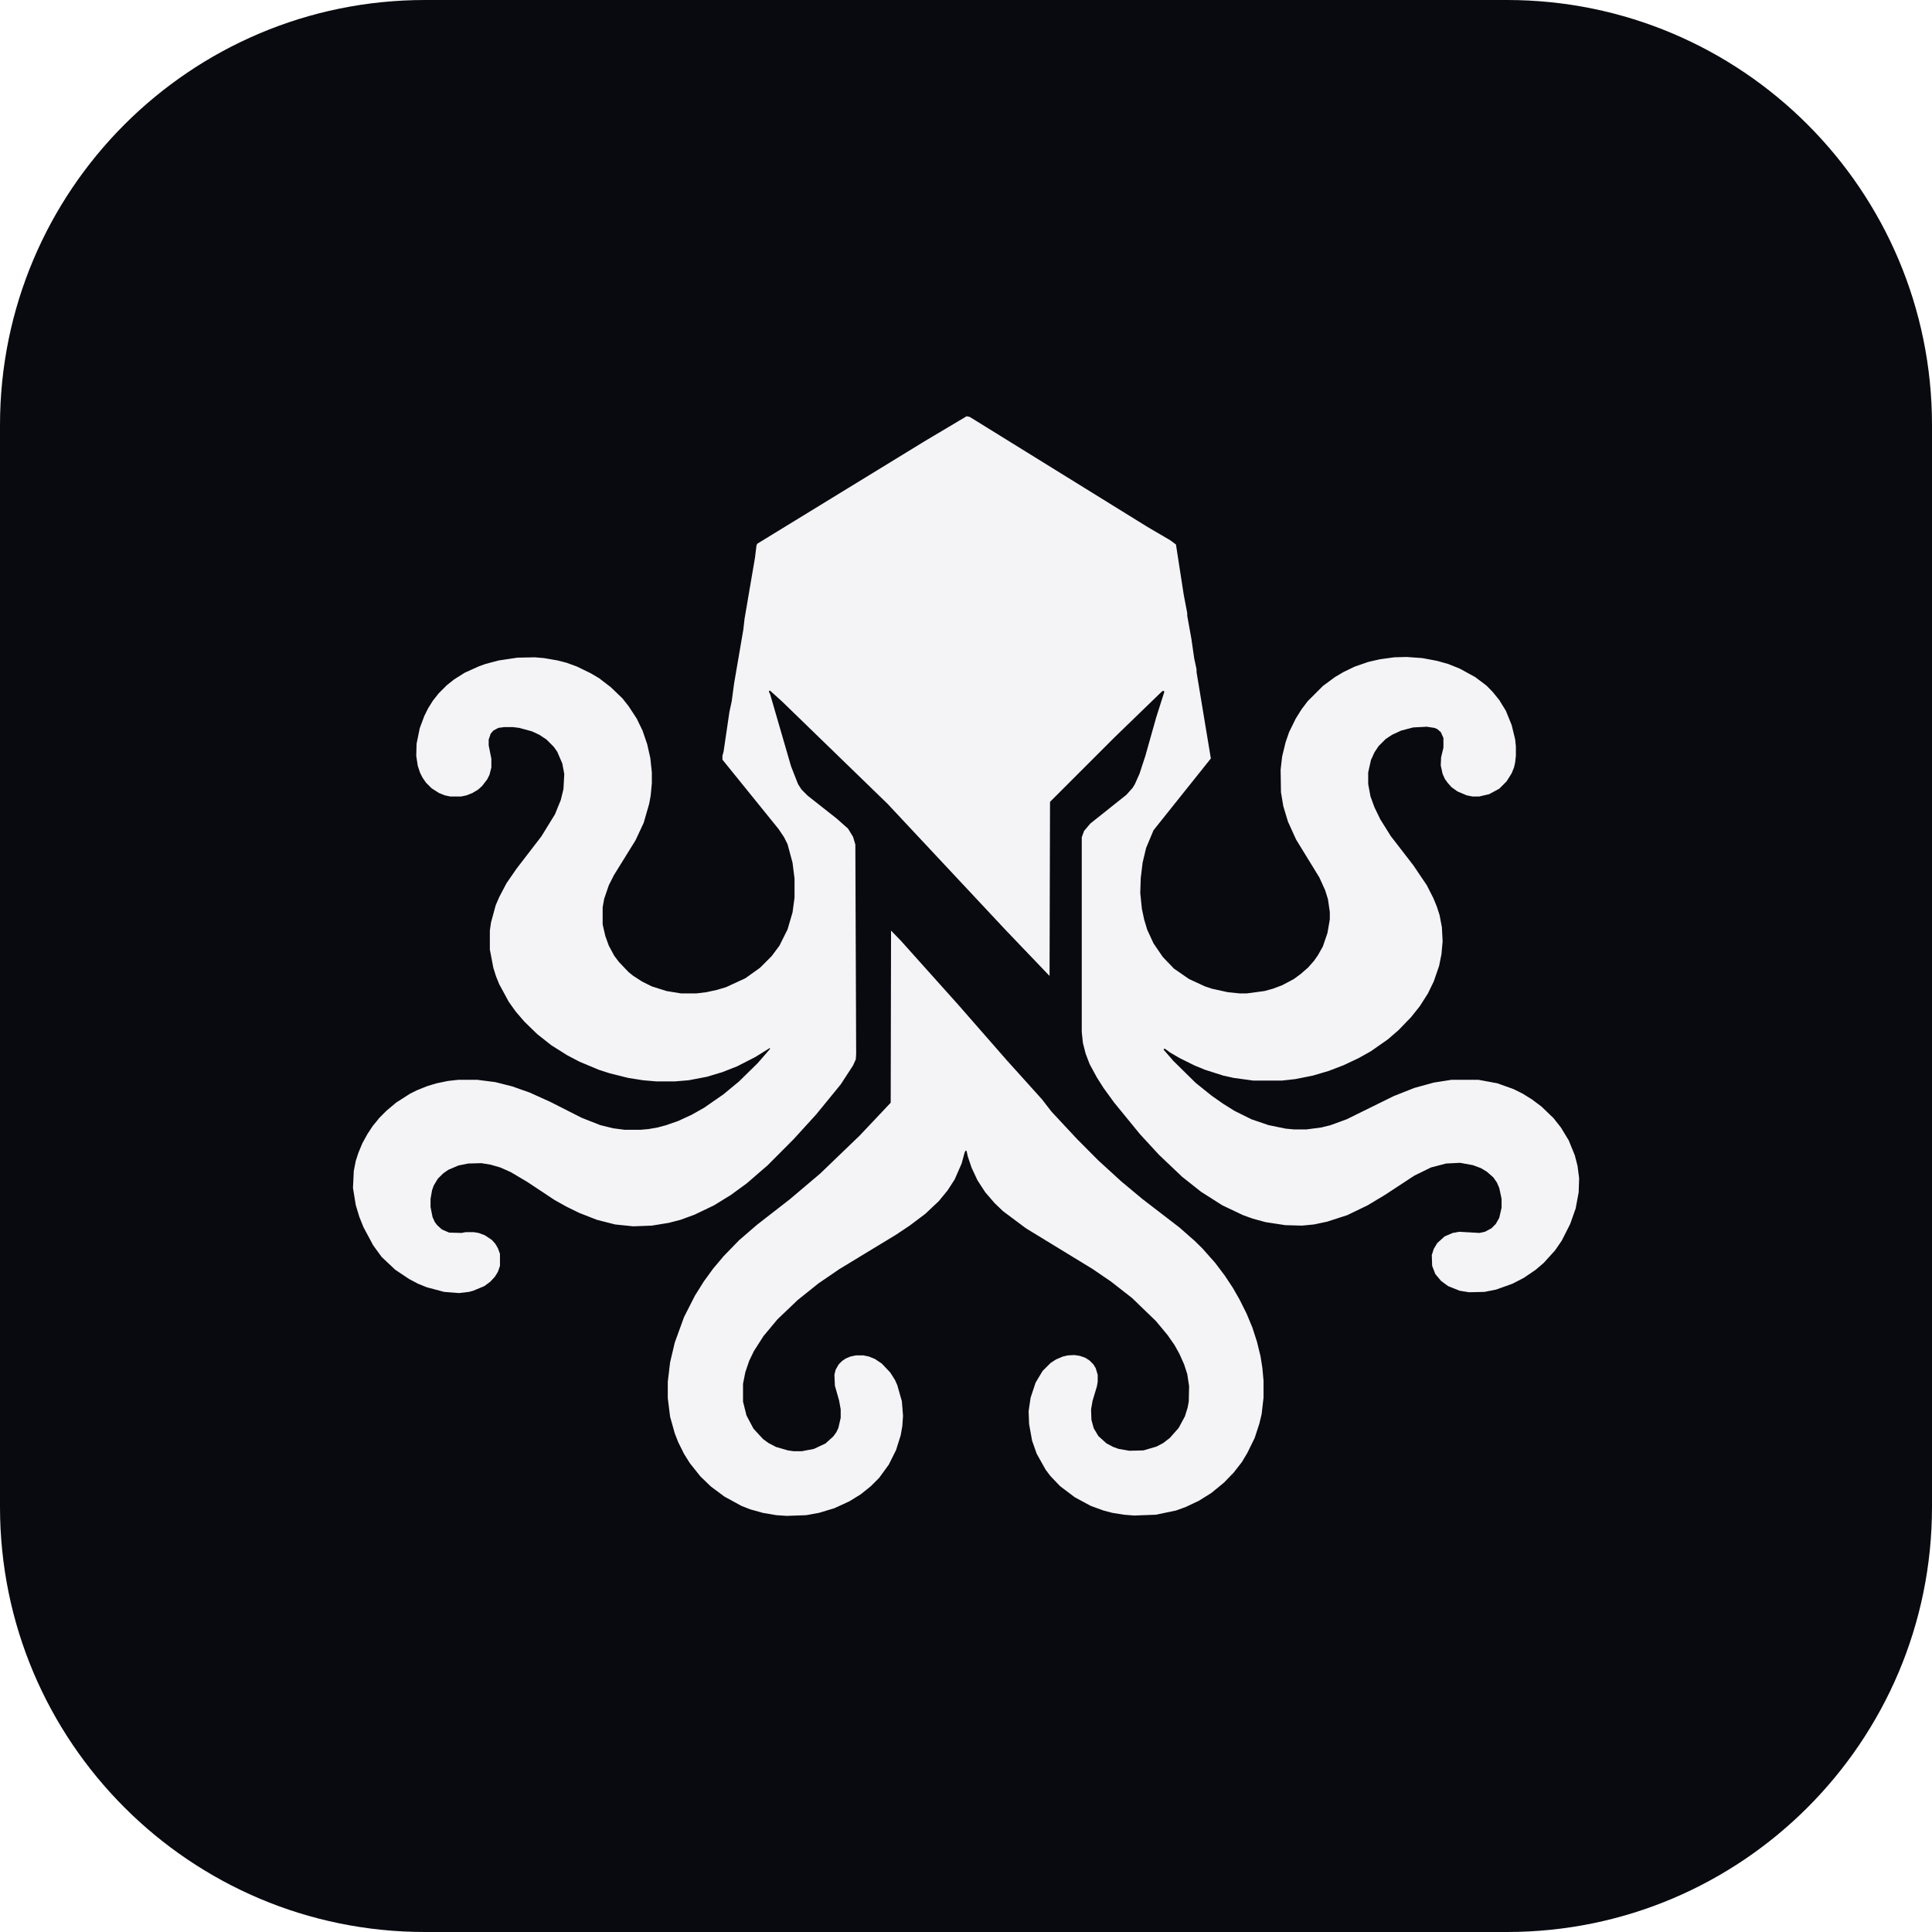
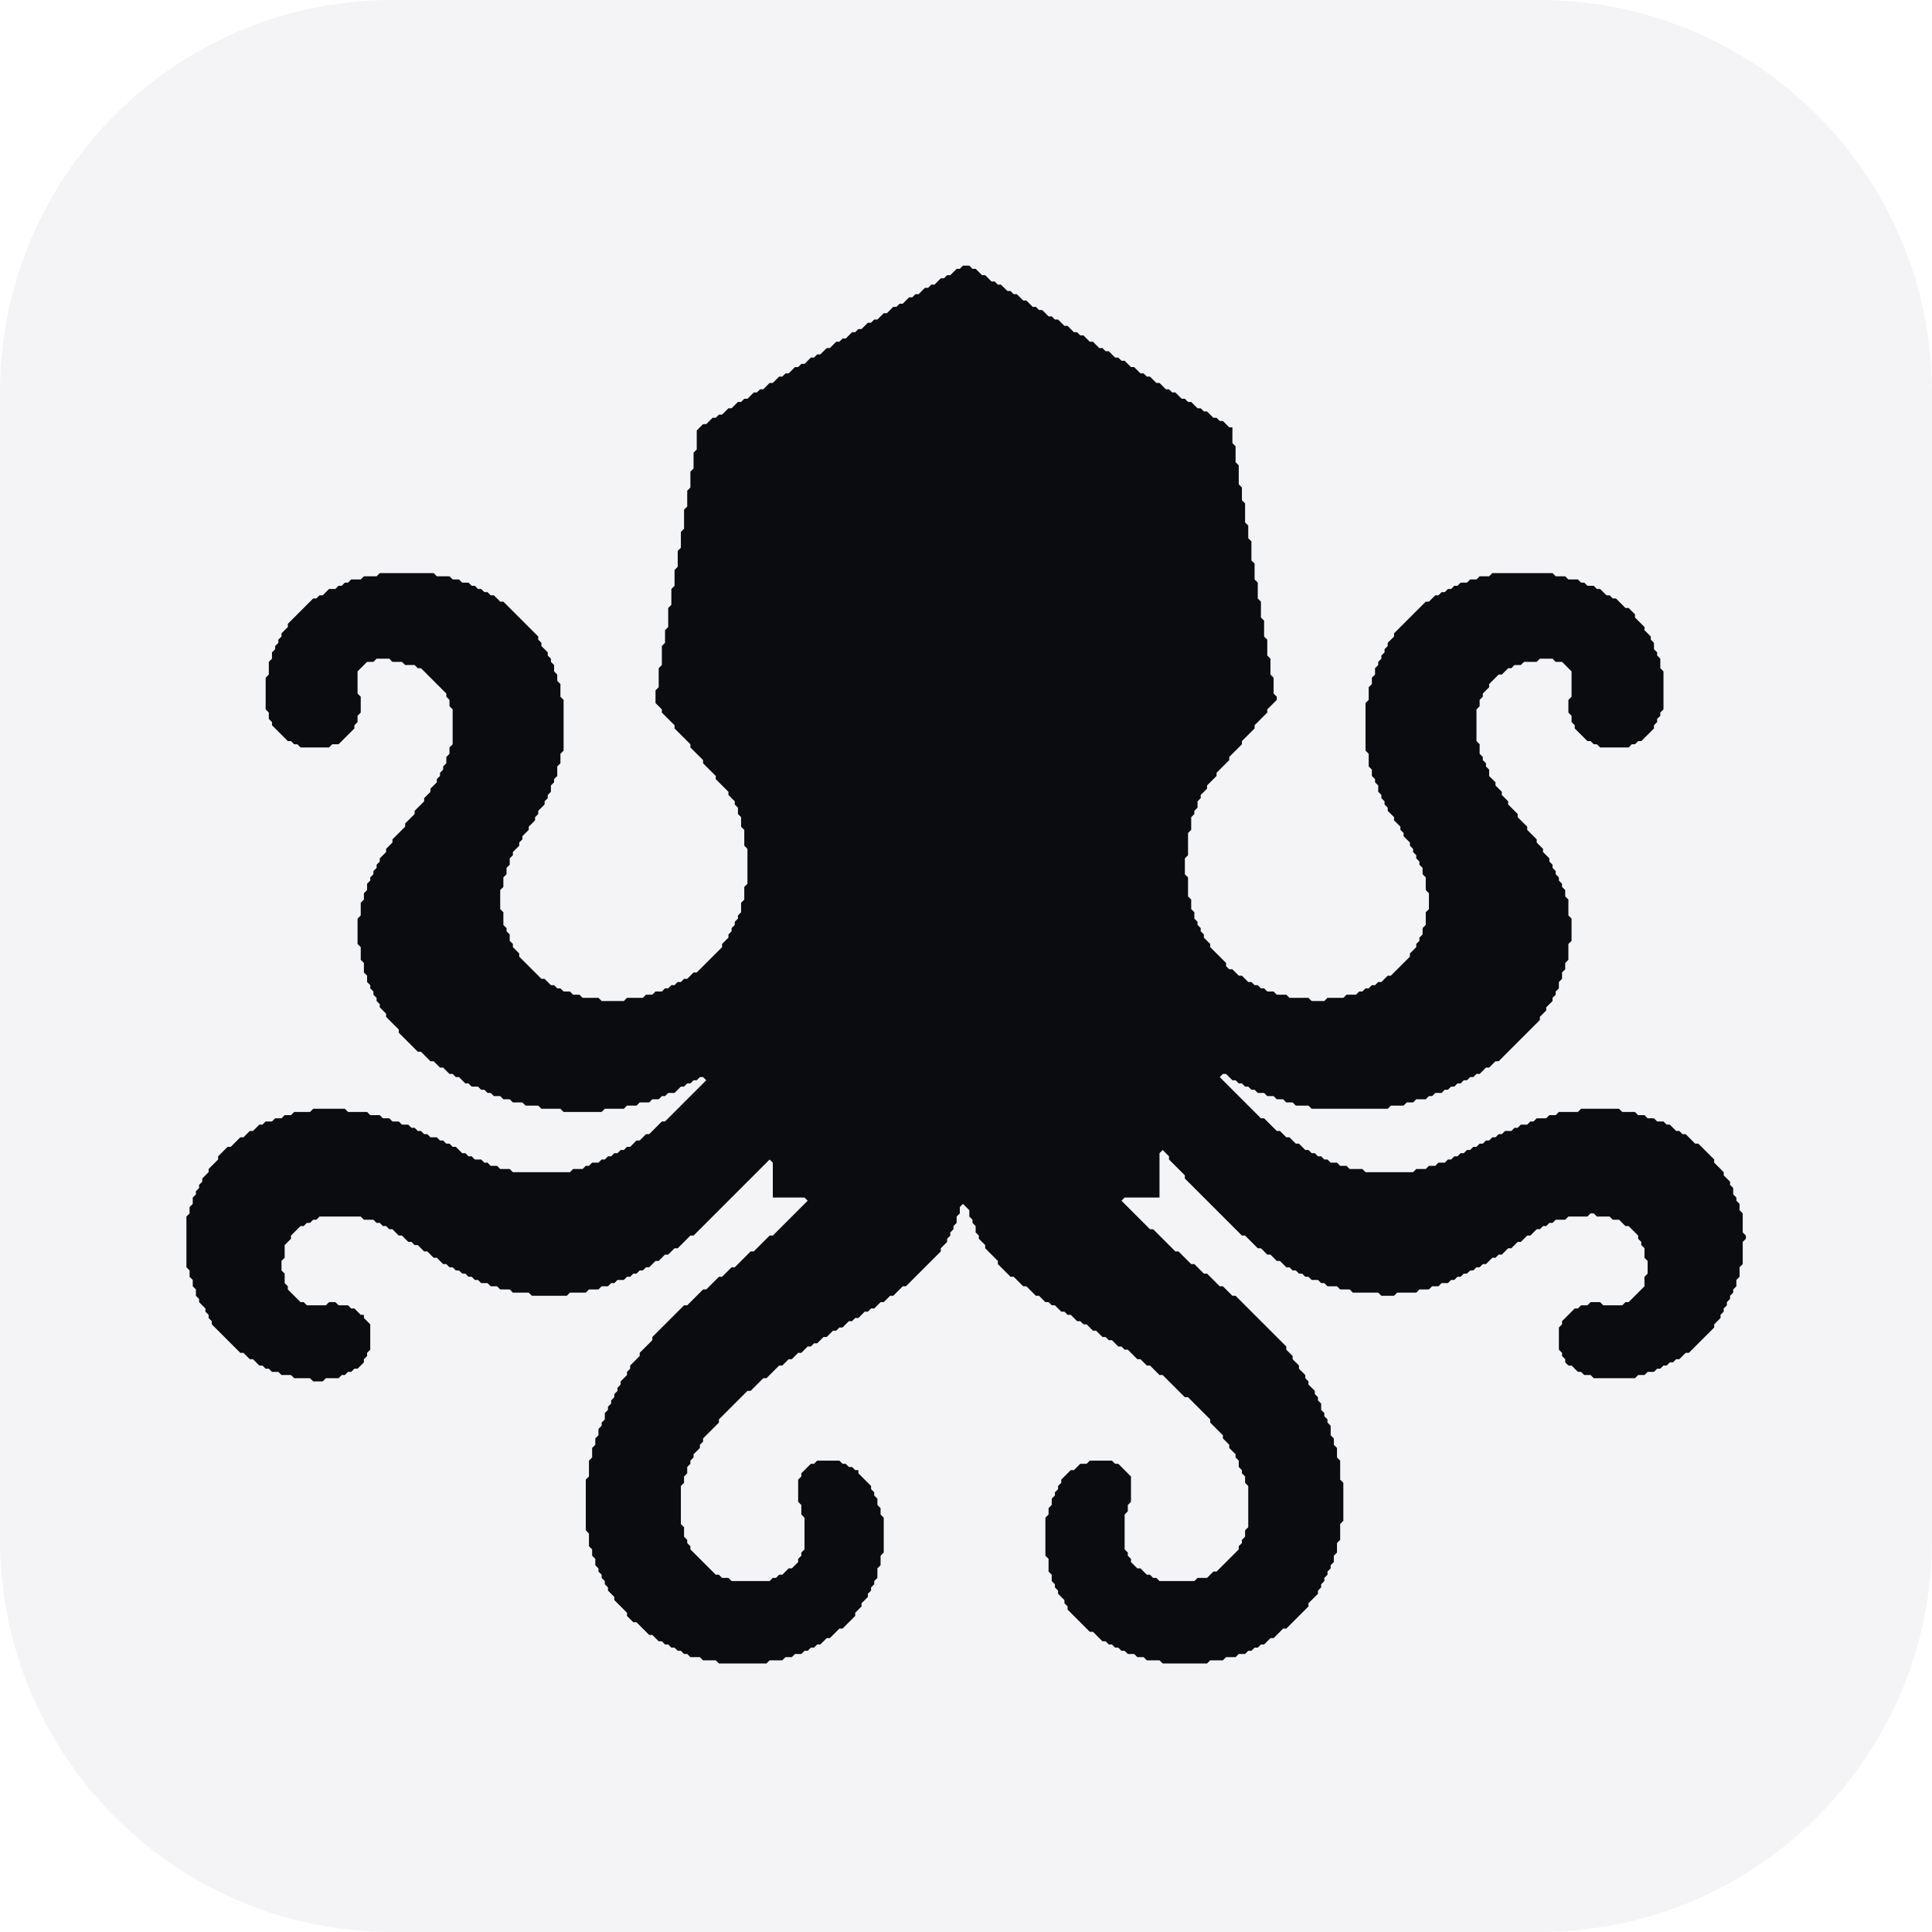
- <svg xmlns="http://www.w3.org/2000/svg" viewBox="77.2 36.2 1096.5 1096.5" width="512" height="512" role="img" aria-label="NexusAgent">
-   <rect x="77.2" y="36.2" width="1096.5" height="1096.5" rx="241.23" fill="#090a0f" />
-   <svg x="263.605" y="222.605" width="723.69" height="723.69" viewBox="77.2 36.2 1096.5 1096.5">
-     <path d="M561 554L560.7 702L534 730.3L500 763L474 785L445.7 807L430.3 820.3L417 834L408 844.7L400 855.7L392.3 868L383 886.3L375 908.3L371 925.3L369 942L369 956L371 972L375 986.3L378 994L383 1004L388 1012L397 1023.3L406 1032L417.7 1040.7L432.3 1048.7L440 1051.7L450.7 1054.7L462.3 1056.7L471.3 1057.3L488 1056.7L499 1054.7L512.3 1050.7L525.3 1044.7L535 1038.7L543.7 1031.7L550.7 1024.7L559 1013.3L565.3 1000.7L569.3 988L570.7 980L571.3 971.3L570.3 958.7L566.3 944.7L564.3 940.3L560.3 934L553 926.3L547 922.3L542 920.3L537.3 919.3L530.7 919.3L526 920.3L522 922L519 924L516 927L513.3 931.7L512.3 936L512.7 945.3L516.3 958L517.7 965.7L517.7 973L515.7 981.7L514 985.3L511.3 989L504.7 995L494.7 999.7L484.3 1001.7L477.3 1001.7L472.3 1001L462 998L455.7 994.7L451 991.3L442.7 982.3L436.7 971L433.7 959L433.7 943.7L435.7 933.7L439 924L443 915.7L451.3 902.7L463.3 888.3L480.7 871.7L498.7 857.3L516.7 845L565 815.7L577 807.7L590.3 797.7L602 786.7L609.7 777.3L615.7 768L621.7 754.3L624.3 744.7L625.3 743L626 743.7L627 748.3L630.3 758L635.3 768.7L642 779L650 788.3L657.3 795.3L677 810L734.3 845L750 855.7L768.3 870L788.7 889.7L798.7 901.7L804.7 910.3L809 918L813 927L815.7 935.3L817.3 945.7L817 959L816 964.3L813.7 971.7L808.3 981.7L800.7 990.3L795 994.7L789.3 997.7L778 1001L766 1001.3L756.7 999.7L752 998L746.3 995L739.3 988.7L735.3 982L733.3 974.7L733 965.7L734.3 958.3L738 946L738.7 942L738.7 936L737 930.3L735 927L731.7 923.7L728 921.3L723.3 919.7L718.7 919L713 919.3L708.7 920.3L703 922.7L698.3 925.7L691.3 932.7L685.3 942.7L681 955.7L679.3 967.3L679.7 978.3L682.3 992.7L686.3 1004L694 1017.7L698 1023L706.3 1031.7L719 1041.3L732.7 1048.7L743.7 1052.7L751.3 1054.7L761.3 1056.3L770 1057L788.7 1056.3L806 1052.7L814.3 1049.7L825.7 1044.3L836.3 1037.7L847.3 1028.7L855.7 1020L862.7 1011L867.3 1003.3L873.7 990.3L877.7 978L879.7 969.7L881.3 955.7L881.3 941L880.3 930L878.7 920L875.7 907.7L871.7 895.3L866.7 883.3L860.7 871.3L855 861.3L848 850.7L839.7 839.7L828.7 827.3L822.3 821L809 809.3L777 784.7L759 769.7L739.3 751.7L720.7 733L699 709.7L690.7 699L660.7 665.7L618.7 617.7L569.7 563ZM1089.7 365L1084 355.7L1078.3 348.7L1073 343.3L1063.3 336L1050 328.7L1040 324.7L1030.3 322L1018 319.7L1004.3 318.7L993.7 319L981.3 320.7L971.3 323L959.7 327L950 331.7L942.7 336L932.3 343.7L919.3 356.7L914 363.7L909 371.7L903.3 383.3L900.3 392L897.3 404.3L896 415.7L896.3 435L898.3 447L902.3 460.3L909.3 475.7L929.3 508.3L934.3 519.3L936.7 527L938.3 538L938.3 544.3L936.3 556L932.3 567.7L928 575.3L924.7 580L919.7 585.7L913.3 591.3L907.3 595.7L897.3 601L889.3 604L882 606L867 608L860.7 608L850.7 607L837 604L831 602L817.3 595.7L804.3 586.7L794.7 576.7L786.7 565L781.3 553.3L778.7 544.7L776.7 535.3L775.3 521.7L775.7 509L777.3 495.7L780.3 483L786.7 467.7L836 406L823.7 331.7L823.7 329.3L821.7 320L819.3 303.3L815.7 283.3L815.7 281L812.7 265.3L806 222L801 218.3L781.7 207L628.7 112.3L626 111.7L589.7 133.3L446 221.3L445.3 222.7L444 233.3L435 286L434 295L426 341.7L424 356.7L422 366L417 400L416 403.7L416 407L464.3 466.7L469 473.7L472 479.7L476.3 495.7L478 509.3L478 525.7L476.3 538.3L472 553L465 567L458.3 576L448.3 586L435.7 595L419 602.7L411.3 605L402 607L393.7 608L380.3 608L368 606L355.3 602L346.7 597.7L339 592.7L335.3 589.7L327 581L323 575.7L318.3 567L315.3 558.7L313 548.7L313 534L314.3 526.7L318.3 515L322.7 506.3L341.3 476.3L348.3 461.3L353 445L354.3 438L355.3 427.3L355.3 418L354 405.7L351.3 393.7L347.3 382L342.3 371.7L335.3 361L330 354.3L320 344.7L310 337L302.7 332.7L291 327L282 323.7L274.3 321.7L262.7 319.7L254.7 319L239.7 319.3L223.7 321.7L212.3 324.7L206.7 326.7L194.3 332.3L185.3 338L179 343L172 350L167 356.3L163 362.7L159.7 369.3L155.7 380L153 393.3L152.7 403.7L154 412.3L156 418.3L158 422.3L161 426.7L166 431.7L172.3 435.7L177.3 437.7L182 438.7L191.3 438.7L196 437.7L201 435.7L206 432.7L209.3 429.7L213.7 424L215.7 420L217.3 413.7L217.3 406.3L215 394.7L215 389.7L216.7 384.7L219 382L223.3 379.7L228.3 379L235.7 379L241.3 379.7L252.3 382.7L258.7 385.7L264.7 389.7L271 396L274 400.3L278.3 410.3L280 419.3L279.3 432.3L277 441.7L272 454L260.3 473L239 500.7L230.3 513.3L224 525.3L221 532.3L217 547L216 554L216 570.3L219 586L221.3 593.3L224 600L232.3 615.3L238.3 623.7L245.7 632.3L256.7 643L269 652.7L282.7 661.3L293 666.7L309.7 673.7L319 676.7L335 680.7L347.7 682.7L359.3 683.7L375 683.7L387 682.7L402.7 679.7L416 675.7L428.7 670.7L444.3 662.7L456.7 655L457 655.7L446.3 668L430.3 683.7L417 694.7L400.3 706.3L389.7 712.3L378 717.7L367.7 721.3L360.3 723.3L352.3 724.7L345.3 725.3L332 725.3L322 724L311 721.3L295 715L268 701.3L250.3 693.3L235.3 688L220.7 684.3L205 682.3L189 682.3L180 683.3L170.3 685.3L162.3 687.7L153.3 691.3L147.3 694.3L135.3 702L127 709L121.3 714.7L115.3 722L110.7 729L106.3 737L103 745L100.7 752L99 760.7L98.3 775.3L100.7 790L103.7 800L107.3 809L115.7 824.7L123 834.7L134.7 845.7L146.7 853.7L154.3 857.7L161.7 860.7L176.7 864.7L189.7 865.7L198 864.7L201.7 863.7L211.3 859.7L216.3 856L220.3 851.7L223 847.3L224.7 842.3L224.7 832L223 827.3L220.7 823.3L217.7 820L211.7 816L206.3 814L202 813.3L195.3 813.3L191.7 814L181 813.7L174.7 811L170.7 807.3L168.7 804.7L166.7 800.3L165 791.7L165 784.7L166.3 777.3L167.7 773.3L171.3 767.3L176 762.7L180.3 759.7L189 756L197.3 754.3L208.7 754L216.7 755.3L225 757.7L234 761.7L248 770L271.7 785.7L281.7 791.3L292.7 796.7L308 802.7L323.7 806.7L339.3 808.3L355.3 807.7L370 805.3L380 802.7L392 798.3L408.7 790.3L423.3 781.3L437 771.3L455 755.7L477.3 733.3L496.7 712L517.7 686.3L528.3 670L530.7 664.7L531 660L530.3 480L528.3 473.3L524 466.3L514.3 457.7L489.3 438L484 432.7L481 428L475 412.7L457 350.7L456 348.7L456.3 347.7L457 347.7L467.3 357L558 445L659.7 553.7L697.3 593L697.7 443.3L753.3 387.7L794 348.3L795.3 347.7L796 348.7L789 370.7L779.7 403.7L774.7 419L770.7 428L768.7 431.3L763.3 437.3L732.3 462L727 468.3L725 473.7L725 641.3L726 650.7L728.3 659.7L731.7 668.7L738 680.3L743.7 689.3L752.7 701.7L775 729L791.3 746.7L811.3 765.7L827.7 778.7L846 790.3L863.7 798.7L872 801.7L883 804.7L900 807.3L914.3 807.7L924.7 806.7L936 804.3L953.3 798.7L970.7 790.3L985.7 781.3L1011 764.7L1025.3 757.7L1038.3 754.3L1050.3 753.7L1061.3 755.7L1068.3 758.3L1073.3 761.3L1079 766.3L1082 770.7L1084 775.3L1086 784.7L1086 792.3L1084 801L1081 806.3L1077.3 810L1071.7 813L1067 814L1049.7 813L1044 814L1037 817L1030.7 822.7L1027.7 827.7L1026 833L1026.3 842.3L1029 849.3L1034 855.3L1040 859.7L1050 863.7L1058 865L1071.3 864.7L1081.3 862.7L1095.3 857.7L1105 852.7L1115.3 845.7L1122.3 839.7L1132 829L1137.7 820.7L1145 806.3L1149.7 793L1152.3 779L1152.7 767L1151.3 756.3L1149 747.3L1143.7 734.3L1137 723.3L1130.7 715.3L1120.3 705.3L1112.3 699.3L1104.3 694.3L1096.3 690.3L1082.3 685.3L1066 682.3L1043 682.3L1027.7 684.7L1011 689.3L993.3 696.3L952.7 716.3L939 721.3L931 723.3L918 725L907.7 725L900.3 724.3L885.7 721.3L871 716.3L856.3 709L846.7 703L836.7 696L823 685L803.7 666L795.3 656.3L795.7 655.7L796.7 655.7L800.7 658.7L809.3 663.7L822 670L831 673.7L846.7 678.7L855.7 680.7L872.7 683L897 683L908.7 681.7L923.7 678.7L937.3 674.7L950.3 669.7L963 663.7L973.7 657.7L988 647.7L997.3 639.7L1008.3 628.3L1015.7 619L1022.7 608L1027.7 597.7L1032.3 584.3L1034.3 574.3L1035.3 563.3L1034.7 551.3L1032.7 540.7L1030.3 533.3L1027.3 526L1021.7 515L1010 497.7L990.7 472.7L981.7 458.3L976.7 448L973.3 438.7L971.3 428L971.3 418L973.7 407.3L976.7 400.7L980.3 395.3L986.3 389.3L991.7 385.7L999.7 382L1010 379.3L1021.7 378.7L1028.3 379.7L1030.7 380.7L1033.7 383.3L1036 388.3L1036 396.7L1034 405L1033.7 412L1035.3 419.3L1037.3 423.7L1039.7 427L1043 430.7L1048 434.3L1056 437.7L1061 438.7L1066.7 438.7L1075.3 436.7L1084 432L1090.3 425.7L1094.7 418.7L1096.7 413.7L1097.7 409.3L1098.3 403.7L1098.3 395.7L1097.7 389.7L1094.7 377.3Z" fill="#f4f4f6" fill-rule="evenodd" />
-   </svg>
+ <svg xmlns="http://www.w3.org/2000/svg" width="512" height="512" viewBox="0 0 512 512">
+   <rect width="512" height="512" rx="104" fill="#F4F4F6" />
+   <g transform="translate(41 41) scale(.84)">
+     <path fill-rule="evenodd" fill="#0A0C10" d="M 255,35 L 254,36 L 253,36 L 251,38 L 250,38 L 249,39 L 248,39 L 246,41 L 245,41 L 244,42 L 243,42 L 241,44 L 240,44 L 239,45 L 238,45 L 236,47 L 235,47 L 234,48 L 233,48 L 231,50 L 230,50 L 228,52 L 227,52 L 226,53 L 225,53 L 223,55 L 222,55 L 221,56 L 220,56 L 218,58 L 217,58 L 216,59 L 215,59 L 213,61 L 212,61 L 210,63 L 209,63 L 208,64 L 207,64 L 205,66 L 204,66 L 203,67 L 202,67 L 200,69 L 199,69 L 198,70 L 197,70 L 195,72 L 194,72 L 192,74 L 191,74 L 190,75 L 189,75 L 187,77 L 186,77 L 185,78 L 184,78 L 182,80 L 181,80 L 179,82 L 178,82 L 177,83 L 176,83 L 174,85 L 173,85 L 171,87 L 171,93 L 170,94 L 170,99 L 169,100 L 169,105 L 168,106 L 168,111 L 167,112 L 167,118 L 166,119 L 166,124 L 165,125 L 165,130 L 164,131 L 164,136 L 163,137 L 163,142 L 162,143 L 162,149 L 161,150 L 161,154 L 160,155 L 160,161 L 159,162 L 159,168 L 158,169 L 158,173 L 160,175 L 160,176 L 164,180 L 164,181 L 169,186 L 169,187 L 173,191 L 173,192 L 177,196 L 177,197 L 181,201 L 181,202 L 183,204 L 183,205 L 184,206 L 184,208 L 185,209 L 185,212 L 186,213 L 186,218 L 187,219 L 187,230 L 186,231 L 186,235 L 185,236 L 185,239 L 184,240 L 184,241 L 183,242 L 183,243 L 182,244 L 182,245 L 181,246 L 181,247 L 179,249 L 179,250 L 171,258 L 170,258 L 168,260 L 167,260 L 166,261 L 165,261 L 164,262 L 163,262 L 162,263 L 161,263 L 160,264 L 158,264 L 157,265 L 155,265 L 154,266 L 149,266 L 148,267 L 141,267 L 140,266 L 135,266 L 134,265 L 132,265 L 131,264 L 129,264 L 128,263 L 127,263 L 126,262 L 125,262 L 123,260 L 122,260 L 115,253 L 115,252 L 113,250 L 113,249 L 112,248 L 112,246 L 111,245 L 111,244 L 110,243 L 110,239 L 109,238 L 109,232 L 110,231 L 110,228 L 111,227 L 111,225 L 112,224 L 112,222 L 113,221 L 113,220 L 115,218 L 115,217 L 116,216 L 116,215 L 118,213 L 118,212 L 120,210 L 120,209 L 121,208 L 121,207 L 123,205 L 123,204 L 124,203 L 124,202 L 125,201 L 125,199 L 126,198 L 126,197 L 127,196 L 127,193 L 128,192 L 128,189 L 129,188 L 129,172 L 128,171 L 128,167 L 127,166 L 127,164 L 126,163 L 126,161 L 125,160 L 125,159 L 124,158 L 124,157 L 122,155 L 122,154 L 121,153 L 121,152 L 110,141 L 109,141 L 107,139 L 106,139 L 105,138 L 104,138 L 103,137 L 102,137 L 101,136 L 100,136 L 99,135 L 97,135 L 96,134 L 94,134 L 93,133 L 89,133 L 88,132 L 71,132 L 70,133 L 66,133 L 65,134 L 62,134 L 61,135 L 60,135 L 59,136 L 58,136 L 57,137 L 55,137 L 53,139 L 52,139 L 51,140 L 50,140 L 42,148 L 42,149 L 40,151 L 40,152 L 39,153 L 39,154 L 38,155 L 38,156 L 37,157 L 37,159 L 36,160 L 36,164 L 35,165 L 35,175 L 36,176 L 36,178 L 37,179 L 37,180 L 42,185 L 43,185 L 44,186 L 45,186 L 46,187 L 55,187 L 56,186 L 58,186 L 63,181 L 63,180 L 64,179 L 64,177 L 65,176 L 65,171 L 64,170 L 64,163 L 67,160 L 69,160 L 70,159 L 74,159 L 75,160 L 78,160 L 79,161 L 82,161 L 83,162 L 84,162 L 92,170 L 92,171 L 93,172 L 93,174 L 94,175 L 94,186 L 93,187 L 93,189 L 92,190 L 92,192 L 91,193 L 91,194 L 90,195 L 90,196 L 89,197 L 89,198 L 87,200 L 87,201 L 85,203 L 85,204 L 82,207 L 82,208 L 79,211 L 79,212 L 75,216 L 75,217 L 73,219 L 73,220 L 71,222 L 71,223 L 70,224 L 70,225 L 69,226 L 69,227 L 68,228 L 68,229 L 67,230 L 67,232 L 66,233 L 66,235 L 65,236 L 65,240 L 64,241 L 64,249 L 65,250 L 65,254 L 66,255 L 66,258 L 67,259 L 67,261 L 68,262 L 68,263 L 69,264 L 69,265 L 70,266 L 70,267 L 71,268 L 71,269 L 73,271 L 73,272 L 77,276 L 77,277 L 83,283 L 84,283 L 87,286 L 88,286 L 90,288 L 91,288 L 93,290 L 94,290 L 95,291 L 96,291 L 98,293 L 99,293 L 100,294 L 102,294 L 103,295 L 104,295 L 105,296 L 106,296 L 107,297 L 109,297 L 110,298 L 112,298 L 113,299 L 116,299 L 117,300 L 121,300 L 122,301 L 128,301 L 129,302 L 141,302 L 142,301 L 148,301 L 149,300 L 152,300 L 153,299 L 156,299 L 157,298 L 159,298 L 160,297 L 161,297 L 162,296 L 164,296 L 166,294 L 167,294 L 168,293 L 169,293 L 170,292 L 171,292 L 172,291 L 173,291 L 174,292 L 161,305 L 160,305 L 156,309 L 155,309 L 153,311 L 152,311 L 150,313 L 149,313 L 148,314 L 147,314 L 146,315 L 145,315 L 144,316 L 143,316 L 142,317 L 141,317 L 140,318 L 138,318 L 137,319 L 136,319 L 135,320 L 132,320 L 131,321 L 113,321 L 112,320 L 109,320 L 108,319 L 106,319 L 105,318 L 104,318 L 103,317 L 101,317 L 100,316 L 99,316 L 98,315 L 97,315 L 95,313 L 94,313 L 93,312 L 92,312 L 91,311 L 90,311 L 89,310 L 87,310 L 86,309 L 85,309 L 84,308 L 83,308 L 82,307 L 81,307 L 80,306 L 78,306 L 77,305 L 75,305 L 74,304 L 72,304 L 71,303 L 68,303 L 67,302 L 61,302 L 60,301 L 50,301 L 49,302 L 44,302 L 43,303 L 41,303 L 40,304 L 38,304 L 37,305 L 35,305 L 34,306 L 33,306 L 31,308 L 30,308 L 28,310 L 27,310 L 24,313 L 23,313 L 20,316 L 20,317 L 17,320 L 17,321 L 15,323 L 15,324 L 14,325 L 14,326 L 13,327 L 13,328 L 12,329 L 12,331 L 11,332 L 11,334 L 10,335 L 10,351 L 11,352 L 11,354 L 12,355 L 12,357 L 13,358 L 13,360 L 14,361 L 14,362 L 16,364 L 16,365 L 17,366 L 17,367 L 18,368 L 18,369 L 27,378 L 28,378 L 30,380 L 31,380 L 33,382 L 34,382 L 35,383 L 36,383 L 37,384 L 39,384 L 40,385 L 43,385 L 44,386 L 49,386 L 50,387 L 53,387 L 54,386 L 58,386 L 59,385 L 60,385 L 61,384 L 62,384 L 63,383 L 64,383 L 66,381 L 66,380 L 67,379 L 67,378 L 68,377 L 68,369 L 66,367 L 66,366 L 65,366 L 63,364 L 62,364 L 61,363 L 58,363 L 57,362 L 55,362 L 54,363 L 48,363 L 47,362 L 46,362 L 42,358 L 42,357 L 41,356 L 41,353 L 40,352 L 40,349 L 41,348 L 41,344 L 43,342 L 43,341 L 46,338 L 47,338 L 48,337 L 49,337 L 50,336 L 51,336 L 52,335 L 65,335 L 66,336 L 69,336 L 70,337 L 71,337 L 72,338 L 73,338 L 74,339 L 75,339 L 77,341 L 78,341 L 80,343 L 81,343 L 82,344 L 83,344 L 85,346 L 86,346 L 88,348 L 89,348 L 91,350 L 92,350 L 93,351 L 94,351 L 95,352 L 96,352 L 97,353 L 98,353 L 99,354 L 100,354 L 101,355 L 102,355 L 103,356 L 105,356 L 106,357 L 108,357 L 109,358 L 112,358 L 113,359 L 118,359 L 119,360 L 130,360 L 131,359 L 136,359 L 137,358 L 140,358 L 141,357 L 143,357 L 144,356 L 145,356 L 146,355 L 148,355 L 149,354 L 150,354 L 151,353 L 152,353 L 153,352 L 154,352 L 155,351 L 156,351 L 158,349 L 159,349 L 161,347 L 162,347 L 164,345 L 165,345 L 169,341 L 170,341 L 194,317 L 195,318 L 195,329 L 205,329 L 206,330 L 195,341 L 194,341 L 189,346 L 188,346 L 183,351 L 182,351 L 179,354 L 178,354 L 174,358 L 173,358 L 168,363 L 167,363 L 157,373 L 157,374 L 153,378 L 153,379 L 150,382 L 150,383 L 149,384 L 149,385 L 147,387 L 147,388 L 146,389 L 146,390 L 145,391 L 145,392 L 144,393 L 144,394 L 143,395 L 143,396 L 142,397 L 142,399 L 141,400 L 141,401 L 140,402 L 140,404 L 139,405 L 139,407 L 138,408 L 138,411 L 137,412 L 137,417 L 136,418 L 136,434 L 137,435 L 137,439 L 138,440 L 138,442 L 139,443 L 139,445 L 140,446 L 140,447 L 141,448 L 141,449 L 142,450 L 142,451 L 143,452 L 143,453 L 145,455 L 145,456 L 149,460 L 149,461 L 151,463 L 152,463 L 156,467 L 157,467 L 159,469 L 160,469 L 161,470 L 162,470 L 163,471 L 164,471 L 165,472 L 166,472 L 167,473 L 168,473 L 169,474 L 172,474 L 173,475 L 177,475 L 178,476 L 193,476 L 194,475 L 198,475 L 199,474 L 201,474 L 202,473 L 204,473 L 205,472 L 206,472 L 207,471 L 208,471 L 209,470 L 210,470 L 212,468 L 213,468 L 216,465 L 217,465 L 221,461 L 221,460 L 223,458 L 223,457 L 225,455 L 225,454 L 226,453 L 226,452 L 227,451 L 227,450 L 228,449 L 228,446 L 229,445 L 229,442 L 230,441 L 230,430 L 229,429 L 229,427 L 228,426 L 228,424 L 227,423 L 227,422 L 226,421 L 226,420 L 222,416 L 222,415 L 221,415 L 220,414 L 219,414 L 218,413 L 217,413 L 216,412 L 209,412 L 208,413 L 207,413 L 204,416 L 204,417 L 203,418 L 203,425 L 204,426 L 204,429 L 205,430 L 205,440 L 204,441 L 204,442 L 203,443 L 203,444 L 201,446 L 200,446 L 198,448 L 197,448 L 196,449 L 195,449 L 194,450 L 182,450 L 181,449 L 179,449 L 178,448 L 177,448 L 169,440 L 169,439 L 168,438 L 168,437 L 167,436 L 167,433 L 166,432 L 166,420 L 167,419 L 167,417 L 168,416 L 168,414 L 169,413 L 169,412 L 170,411 L 170,410 L 172,408 L 172,407 L 173,406 L 173,405 L 178,400 L 178,399 L 187,390 L 188,390 L 192,386 L 193,386 L 197,382 L 198,382 L 200,380 L 201,380 L 203,378 L 204,378 L 206,376 L 207,376 L 208,375 L 209,375 L 211,373 L 212,373 L 214,371 L 215,371 L 216,370 L 217,370 L 219,368 L 220,368 L 221,367 L 222,367 L 224,365 L 225,365 L 226,364 L 227,364 L 229,362 L 230,362 L 232,360 L 233,360 L 236,357 L 237,357 L 248,346 L 248,345 L 250,343 L 250,342 L 251,341 L 251,340 L 252,339 L 252,338 L 253,337 L 253,335 L 254,334 L 254,332 L 255,331 L 257,333 L 257,335 L 258,336 L 258,337 L 259,338 L 259,340 L 260,341 L 260,342 L 262,344 L 262,345 L 266,349 L 266,350 L 270,354 L 271,354 L 274,357 L 275,357 L 278,360 L 279,360 L 281,362 L 282,362 L 283,363 L 284,363 L 286,365 L 287,365 L 288,366 L 289,366 L 291,368 L 292,368 L 293,369 L 294,369 L 296,371 L 297,371 L 299,373 L 300,373 L 301,374 L 302,374 L 304,376 L 305,376 L 306,377 L 307,377 L 310,380 L 311,380 L 313,382 L 314,382 L 317,385 L 318,385 L 325,392 L 326,392 L 333,399 L 333,400 L 337,404 L 337,405 L 339,407 L 339,408 L 341,410 L 341,411 L 342,412 L 342,414 L 343,415 L 343,416 L 344,417 L 344,419 L 345,420 L 345,433 L 344,434 L 344,436 L 343,437 L 343,438 L 342,439 L 342,440 L 335,447 L 334,447 L 332,449 L 329,449 L 328,450 L 317,450 L 316,449 L 315,449 L 314,448 L 313,448 L 311,446 L 310,446 L 308,444 L 308,443 L 307,442 L 307,441 L 306,440 L 306,429 L 307,428 L 307,426 L 308,425 L 308,417 L 304,413 L 303,413 L 302,412 L 295,412 L 294,413 L 292,413 L 290,415 L 289,415 L 286,418 L 286,419 L 285,420 L 285,421 L 284,422 L 284,423 L 283,424 L 283,426 L 282,427 L 282,429 L 281,430 L 281,442 L 282,443 L 282,447 L 283,448 L 283,450 L 284,451 L 284,452 L 285,453 L 285,454 L 287,456 L 287,457 L 288,458 L 288,459 L 295,466 L 296,466 L 299,469 L 300,469 L 301,470 L 302,470 L 303,471 L 304,471 L 305,472 L 306,472 L 307,473 L 309,473 L 310,474 L 312,474 L 313,475 L 317,475 L 318,476 L 332,476 L 333,475 L 337,475 L 338,474 L 341,474 L 342,473 L 344,473 L 345,472 L 346,472 L 347,471 L 348,471 L 349,470 L 350,470 L 352,468 L 353,468 L 356,465 L 357,465 L 364,458 L 364,457 L 367,454 L 367,453 L 368,452 L 368,451 L 369,450 L 369,449 L 370,448 L 370,447 L 371,446 L 371,445 L 372,444 L 372,442 L 373,441 L 373,438 L 374,437 L 374,432 L 375,431 L 375,419 L 374,418 L 374,412 L 373,411 L 373,408 L 372,407 L 372,405 L 371,404 L 371,401 L 370,400 L 370,399 L 369,398 L 369,397 L 368,396 L 368,394 L 367,393 L 367,392 L 366,391 L 366,390 L 364,388 L 364,387 L 363,386 L 363,385 L 361,383 L 361,382 L 359,380 L 359,379 L 357,377 L 357,376 L 341,360 L 340,360 L 337,357 L 336,357 L 332,353 L 331,353 L 328,350 L 327,350 L 323,346 L 322,346 L 315,339 L 314,339 L 305,330 L 306,329 L 317,329 L 317,315 L 318,314 L 320,316 L 320,317 L 325,322 L 325,323 L 343,341 L 344,341 L 348,345 L 349,345 L 351,347 L 352,347 L 354,349 L 355,349 L 357,351 L 358,351 L 359,352 L 360,352 L 361,353 L 362,353 L 363,354 L 364,354 L 365,355 L 367,355 L 368,356 L 369,356 L 370,357 L 373,357 L 374,358 L 377,358 L 378,359 L 386,359 L 387,360 L 391,360 L 392,359 L 398,359 L 399,358 L 402,358 L 403,357 L 405,357 L 406,356 L 408,356 L 409,355 L 410,355 L 411,354 L 412,354 L 413,353 L 414,353 L 415,352 L 416,352 L 417,351 L 418,351 L 419,350 L 420,350 L 422,348 L 423,348 L 424,347 L 425,347 L 427,345 L 428,345 L 430,343 L 431,343 L 433,341 L 434,341 L 436,339 L 437,339 L 438,338 L 439,338 L 440,337 L 441,337 L 442,336 L 445,336 L 446,335 L 452,335 L 453,334 L 454,334 L 455,335 L 459,335 L 460,336 L 462,336 L 464,338 L 465,338 L 468,341 L 468,342 L 469,343 L 469,344 L 470,345 L 470,348 L 471,349 L 471,353 L 470,354 L 470,357 L 465,362 L 464,362 L 463,363 L 457,363 L 456,362 L 453,362 L 452,363 L 450,363 L 449,364 L 448,364 L 444,368 L 444,369 L 443,370 L 443,377 L 444,378 L 444,379 L 445,380 L 445,381 L 446,382 L 447,382 L 449,384 L 450,384 L 451,385 L 453,385 L 454,386 L 467,386 L 468,385 L 470,385 L 471,384 L 473,384 L 474,383 L 475,383 L 476,382 L 477,382 L 478,381 L 479,381 L 480,380 L 481,380 L 483,378 L 484,378 L 492,370 L 492,369 L 494,367 L 494,366 L 495,365 L 495,364 L 496,363 L 496,362 L 497,361 L 497,360 L 498,359 L 498,358 L 499,357 L 499,355 L 500,354 L 500,351 L 501,350 L 501,343 L 502,342 L 502,341 L 501,340 L 501,334 L 500,333 L 500,331 L 499,330 L 499,329 L 498,328 L 498,326 L 497,325 L 497,324 L 495,322 L 495,321 L 492,318 L 492,317 L 487,312 L 486,312 L 483,309 L 482,309 L 481,308 L 480,308 L 478,306 L 477,306 L 476,305 L 474,305 L 473,304 L 471,304 L 470,303 L 468,303 L 467,302 L 463,302 L 462,301 L 450,301 L 449,302 L 443,302 L 442,303 L 440,303 L 439,304 L 436,304 L 435,305 L 434,305 L 433,306 L 431,306 L 430,307 L 429,307 L 428,308 L 426,308 L 425,309 L 424,309 L 423,310 L 422,310 L 421,311 L 420,311 L 419,312 L 418,312 L 417,313 L 416,313 L 415,314 L 414,314 L 413,315 L 412,315 L 411,316 L 410,316 L 409,317 L 408,317 L 407,318 L 405,318 L 404,319 L 402,319 L 401,320 L 398,320 L 397,321 L 382,321 L 381,320 L 377,320 L 376,319 L 374,319 L 373,318 L 371,318 L 370,317 L 369,317 L 368,316 L 367,316 L 366,315 L 365,315 L 364,314 L 363,314 L 361,312 L 360,312 L 358,310 L 357,310 L 355,308 L 354,308 L 350,304 L 349,304 L 336,291 L 337,290 L 338,290 L 340,292 L 341,292 L 342,293 L 343,293 L 344,294 L 345,294 L 346,295 L 347,295 L 348,296 L 350,296 L 351,297 L 353,297 L 354,298 L 356,298 L 357,299 L 359,299 L 360,300 L 364,300 L 365,301 L 389,301 L 390,300 L 394,300 L 395,299 L 397,299 L 398,298 L 401,298 L 402,297 L 403,297 L 404,296 L 406,296 L 407,295 L 408,295 L 409,294 L 410,294 L 411,293 L 412,293 L 413,292 L 414,292 L 415,291 L 416,291 L 417,290 L 418,290 L 420,288 L 421,288 L 423,286 L 424,286 L 437,273 L 437,272 L 439,270 L 439,269 L 441,267 L 441,266 L 442,265 L 442,264 L 443,263 L 443,261 L 444,260 L 444,258 L 445,257 L 445,255 L 446,254 L 446,249 L 447,248 L 447,241 L 446,240 L 446,235 L 445,234 L 445,232 L 444,231 L 444,230 L 443,229 L 443,228 L 442,227 L 442,226 L 441,225 L 441,224 L 440,223 L 440,222 L 438,220 L 438,219 L 436,217 L 436,216 L 433,213 L 433,212 L 430,209 L 430,208 L 427,205 L 427,204 L 425,202 L 425,201 L 423,199 L 423,198 L 421,196 L 421,194 L 420,193 L 420,192 L 419,191 L 419,190 L 418,189 L 418,186 L 417,185 L 417,175 L 418,174 L 418,172 L 419,171 L 419,170 L 421,168 L 421,167 L 424,164 L 425,164 L 427,162 L 428,162 L 429,161 L 431,161 L 432,160 L 436,160 L 437,159 L 441,159 L 442,160 L 444,160 L 447,163 L 447,171 L 446,172 L 446,176 L 447,177 L 447,179 L 448,180 L 448,181 L 452,185 L 453,185 L 454,186 L 455,186 L 456,187 L 465,187 L 466,186 L 467,186 L 468,185 L 469,185 L 473,181 L 473,180 L 474,179 L 474,178 L 475,177 L 475,176 L 476,175 L 476,163 L 475,162 L 475,159 L 474,158 L 474,157 L 473,156 L 473,154 L 472,153 L 472,152 L 470,150 L 470,149 L 467,146 L 467,145 L 465,143 L 464,143 L 461,140 L 460,140 L 459,139 L 458,139 L 456,137 L 455,137 L 454,136 L 452,136 L 451,135 L 450,135 L 449,134 L 446,134 L 445,133 L 442,133 L 441,132 L 422,132 L 421,133 L 418,133 L 417,134 L 415,134 L 414,135 L 412,135 L 411,136 L 410,136 L 409,137 L 408,137 L 407,138 L 406,138 L 405,139 L 404,139 L 402,141 L 401,141 L 391,151 L 391,152 L 389,154 L 389,155 L 388,156 L 388,157 L 387,158 L 387,159 L 386,160 L 386,161 L 385,162 L 385,164 L 384,165 L 384,167 L 383,168 L 383,172 L 382,173 L 382,188 L 383,189 L 383,193 L 384,194 L 384,196 L 385,197 L 385,198 L 386,199 L 386,201 L 387,202 L 387,203 L 388,204 L 388,205 L 389,206 L 389,207 L 391,209 L 391,210 L 393,212 L 393,213 L 394,214 L 394,215 L 396,217 L 396,218 L 397,219 L 397,220 L 398,221 L 398,222 L 399,223 L 399,224 L 400,225 L 400,227 L 401,228 L 401,232 L 402,233 L 402,238 L 401,239 L 401,243 L 400,244 L 400,246 L 399,247 L 399,248 L 398,249 L 398,250 L 396,252 L 396,253 L 390,259 L 389,259 L 387,261 L 386,261 L 385,262 L 384,262 L 383,263 L 382,263 L 381,264 L 380,264 L 379,265 L 376,265 L 375,266 L 370,266 L 369,267 L 365,267 L 364,266 L 358,266 L 357,265 L 354,265 L 353,264 L 351,264 L 350,263 L 349,263 L 348,262 L 347,262 L 346,261 L 345,261 L 343,259 L 342,259 L 340,257 L 339,257 L 338,256 L 338,255 L 333,250 L 333,249 L 331,247 L 331,246 L 330,245 L 330,244 L 329,243 L 329,242 L 328,241 L 328,239 L 327,238 L 327,235 L 326,234 L 326,228 L 325,227 L 325,222 L 326,221 L 326,214 L 327,213 L 327,209 L 328,208 L 328,207 L 329,206 L 329,204 L 330,203 L 330,202 L 332,200 L 332,199 L 335,196 L 335,195 L 339,191 L 339,190 L 343,186 L 343,185 L 347,181 L 347,180 L 351,176 L 351,175 L 354,172 L 354,171 L 353,170 L 353,165 L 352,164 L 352,159 L 351,158 L 351,153 L 350,152 L 350,147 L 349,146 L 349,141 L 348,140 L 348,135 L 347,134 L 347,129 L 346,128 L 346,122 L 345,121 L 345,117 L 344,116 L 344,110 L 343,109 L 343,105 L 342,104 L 342,98 L 341,97 L 341,92 L 340,91 L 340,86 L 339,86 L 337,84 L 336,84 L 335,83 L 334,83 L 332,81 L 331,81 L 330,80 L 329,80 L 327,78 L 326,78 L 325,77 L 324,77 L 322,75 L 321,75 L 320,74 L 319,74 L 317,72 L 316,72 L 314,70 L 313,70 L 312,69 L 311,69 L 309,67 L 308,67 L 306,65 L 305,65 L 304,64 L 303,64 L 301,62 L 300,62 L 299,61 L 298,61 L 296,59 L 295,59 L 293,57 L 292,57 L 291,56 L 290,56 L 288,54 L 287,54 L 285,52 L 284,52 L 283,51 L 282,51 L 280,49 L 279,49 L 278,48 L 277,48 L 275,46 L 274,46 L 272,44 L 271,44 L 270,43 L 269,43 L 267,41 L 266,41 L 265,40 L 264,40 L 262,38 L 261,38 L 259,36 L 258,36 L 257,35 Z" />
+   </g>
</svg>
